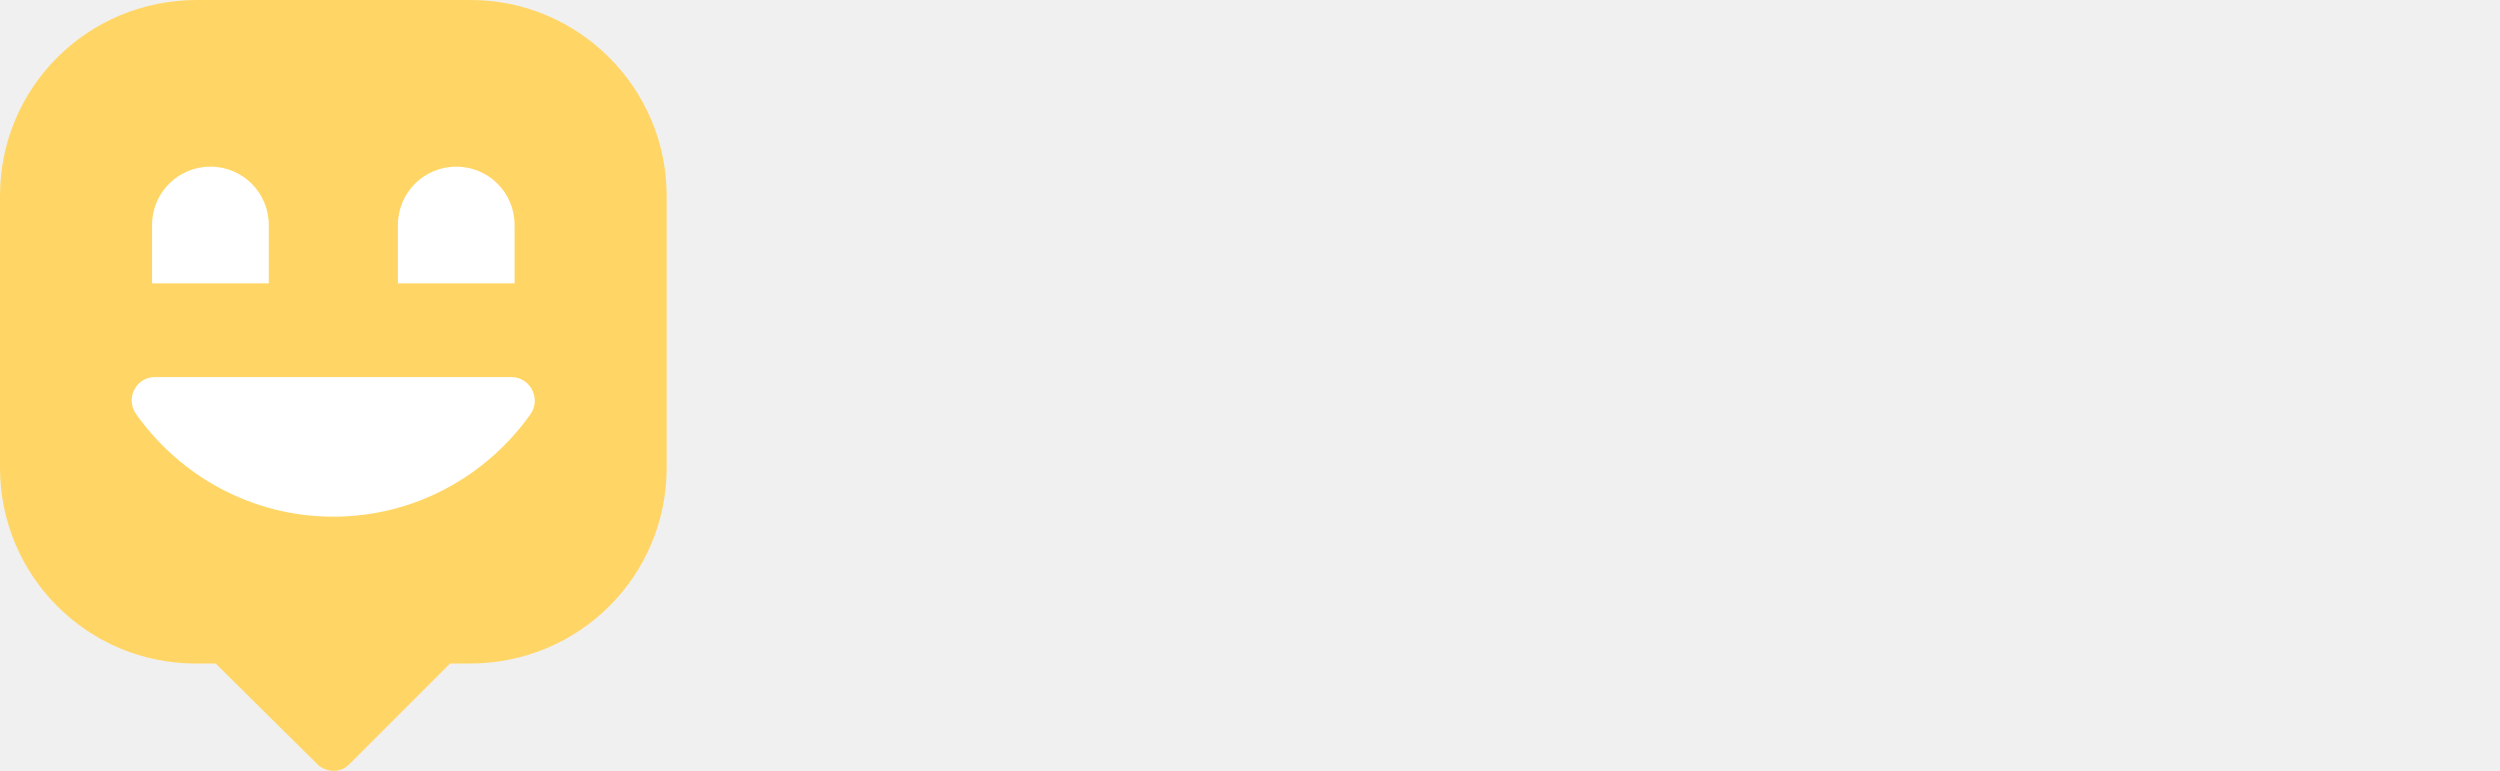
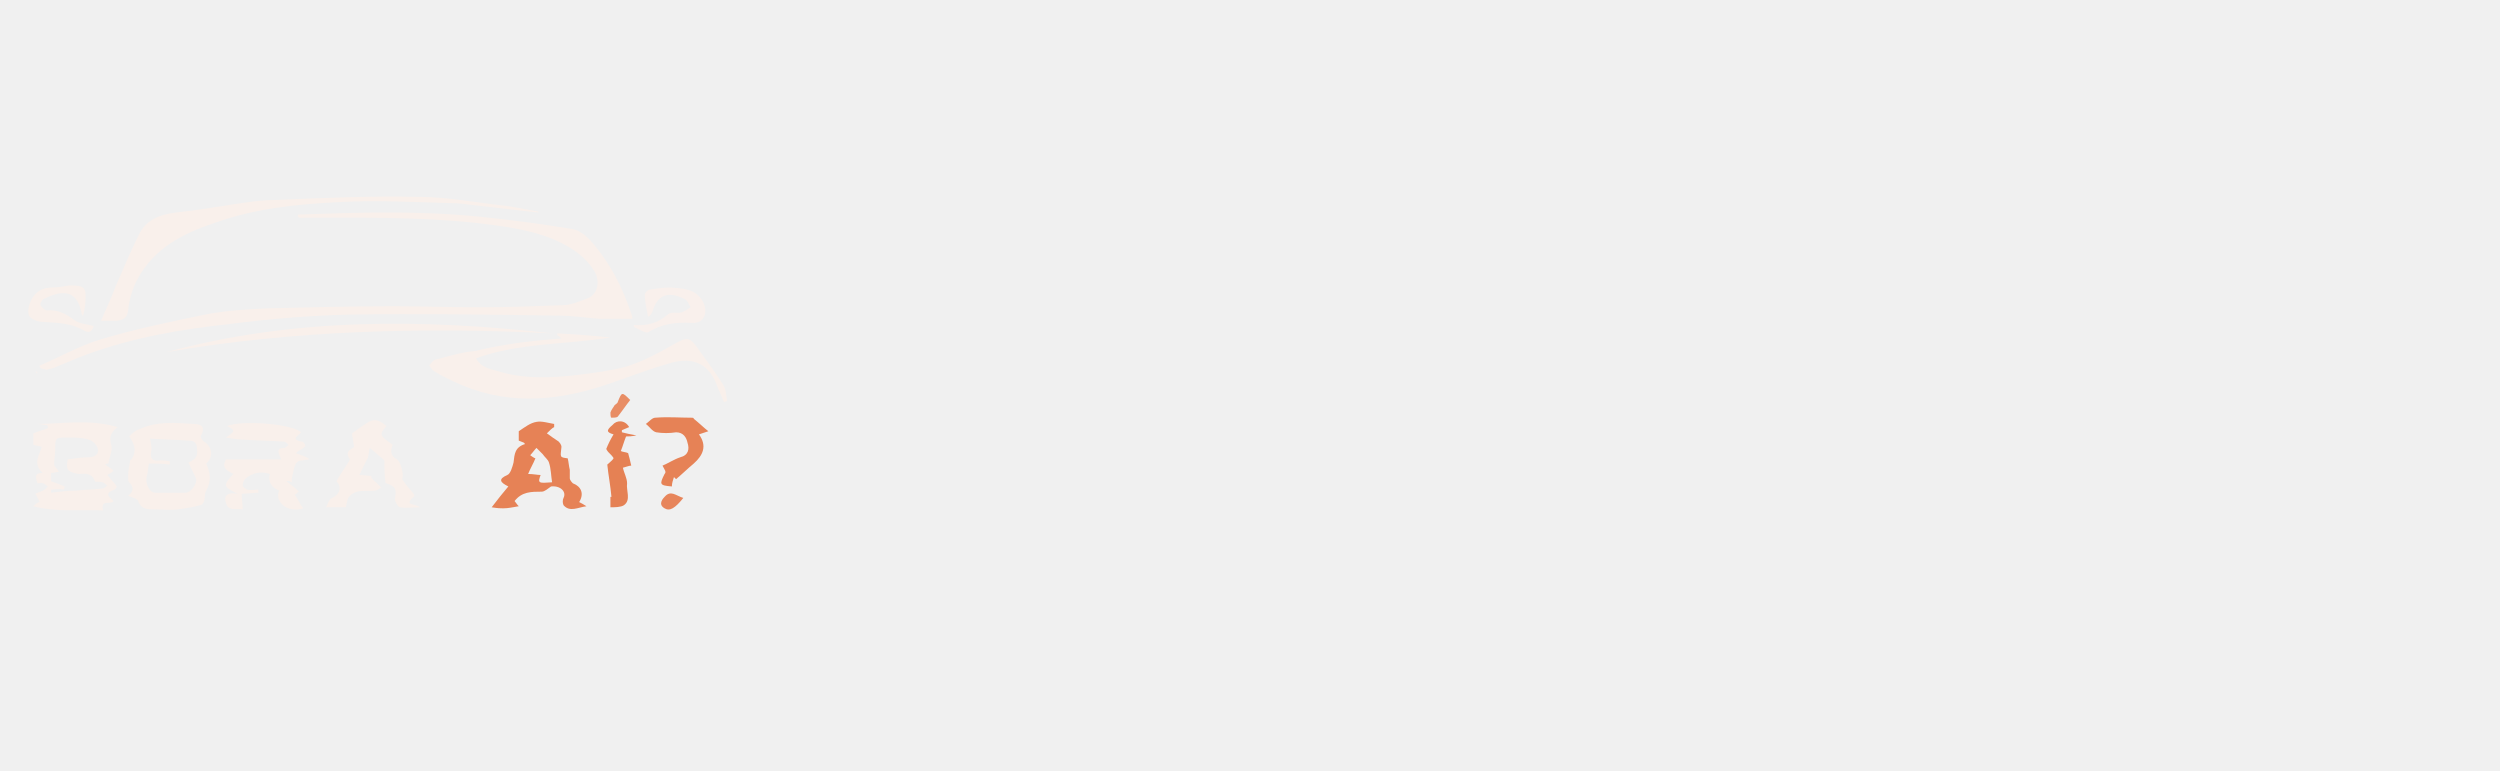
<svg xmlns="http://www.w3.org/2000/svg" version="1.1" id="Camada_1" x="0px" y="0px" viewBox="0 0 240 74" style="enable-background:new 0 0 240 74;" xml:space="preserve">
  <style type="text/css">
- 	.st0{fill:#FFD666;}
- 	.st1{fill:#FFFFFF;}
+ 	.st0{fill:#F9F0EB;}
+ 	.st1{fill:#E68256;}
+ 	.st2{fill:#E58154;}
+ 	.st3{fill:#F9F0EC;}
+ 	.st4{fill:#E88D65;}
+ 	.st5{fill:#E7855B;}
</style>
-   <path class="st0" d="M64,18.8v26.1c0,10.4-8.4,18.8-18.9,18.8h-1.9l-9.7,9.7C33.1,73.8,32.6,74,32,74c-0.5,0-1-0.2-1.4-0.5l-0.2-0.2  l0,0l-9.7-9.6h-1.9C8.4,63.7,0,55.3,0,44.9V18.8C0,8.4,8.4,0,18.9,0h26.3C55.5,0,64,8.4,64,18.8z" />
-   <path class="st1" d="M14.9,36.2c-1.9,0-2.9,2.1-1.8,3.6c4.2,5.9,11.1,9.8,18.9,9.8s14.7-3.9,18.9-9.8c1.1-1.5,0-3.6-1.8-3.6H14.9z" />
-   <path class="st1" d="M25.8,27.2H14.6v-5.6c0-3.1,2.5-5.6,5.6-5.6s5.6,2.5,5.6,5.6V27.2z" />
-   <path class="st1" d="M49.4,27.2H38.2v-5.6c0-3.1,2.5-5.6,5.6-5.6s5.6,2.5,5.6,5.6V27.2z" />
+   <path class="st0" d="M3.8,35.1c1.9-0.8,3.8-1.9,5.8-2.5c3.3-1,6.7-1.7,10.1-2.4c2-0.4,4-0.5,6-0.6c4-0.1,8-0.2,12.1-0.2  c2.7,0,5.4,0.1,8.2,0.1c2.7,0,5.3-0.1,8-0.2c0.8,0,1.7-0.4,2.5-0.7c0.9-0.4,1.1-1.6,0.6-2.5c-0.9-1.5-2.3-2.4-3.9-3.1  c-2.4-1-5-1.3-7.5-1.6c-5.6-0.6-11.3-0.5-16.9-0.5c-0.1,0-0.1,0-0.2-0.1c0-0.1,0-0.2,0-0.2c2.9-0.1,5.7-0.2,8.6-0.2  c2.9,0,5.8,0.1,8.8,0.4c3,0.3,6,0.7,9,1.2c0.6,0.1,1.2,0.6,1.6,1c1.9,2.1,3.2,4.6,4.1,7.4c0,0.1,0,0.2,0,0.2c-1.1,0-2.1,0-3.2,0  c-1.3-0.1-2.6-0.3-3.8-0.3c-6.7-0.1-13.5-0.2-20.2-0.1c-3.8,0.1-7.6,0.4-11.4,0.9c-4.7,0.5-9.3,1.3-13.7,2.9  c-1.1,0.4-2.2,0.9-3.2,1.3c-0.2,0.1-0.5,0.1-0.7,0.2C3.9,35.4,3.8,35.3,3.8,35.1z" />
+   <path class="st0" d="M53.9,32.5c-0.2-0.2-0.3-0.3-0.4-0.3c0-0.1,0-0.1,0-0.2c1.6,0.1,3.3,0.2,5.1,0.4c-4.4,0.7-8.8,0.5-12.9,2  c0.5,0.9,1.3,1,2,1.2c2.5,0.8,5.1,0.7,7.7,0.4c1.6-0.2,3.2-0.4,4.7-0.8c1.6-0.5,3.1-1.3,4.5-2.1c1.4-0.8,1.6-0.8,2.5,0.5  c0.8,1.1,1.6,2.2,2.3,3.3c0.3,0.4,0.3,1,0.4,1.6c-0.1,0-0.2,0.1-0.3,0.1c-0.2-0.5-0.4-1-0.6-1.4c-0.7-2.1-2.2-3.1-4.7-2.3  c-2.1,0.6-4.1,1.4-6.2,2.1c-4.9,1.6-9.7,1.9-14.5-0.4c-0.6-0.3-1.1-0.5-1.7-0.9c-0.3-0.1-0.4-0.4-0.6-0.6c0.2-0.2,0.4-0.6,0.7-0.6  c1.2-0.3,2.4-0.7,3.7-0.8C48.5,33,51.1,32.7,53.9,32.5z" />
+   <path class="st0" d="M51.7,20.4c-2.1-0.2-4.2-0.5-6.2-0.7c-0.7-0.1-1.5-0.2-2.2-0.2c-3.6-0.1-7.1-0.3-10.7-0.1  c-4.1,0.2-8.1,0.6-12,2c-3,1-5.8,2.4-7.4,5.4c-0.5,0.9-0.8,2-0.9,3c-0.1,0.8-0.5,0.9-1.1,1c-0.4,0-0.8,0-1.5,0  c0.5-1.2,1-2.2,1.4-3.3c0.7-1.6,1.4-3.3,2.2-4.9c0.7-1.5,2-2,3.6-2.2c1.9-0.2,3.7-0.5,5.6-0.8c1.3-0.2,2.6-0.4,3.9-0.4  c4.6-0.2,9.2-0.4,13.8-0.3c2.6,0,5.2,0.5,7.8,0.8c1.2,0.1,2.4,0.4,3.6,0.6C51.7,20.3,51.7,20.4,51.7,20.4z" />
+   <path class="st0" d="M4,42.9c-0.3-0.1-0.5-0.1-0.8-0.2c0-0.4,0-0.8,0-1.1c0.5-0.2,0.9-0.3,1.4-0.5c0-0.1,0-0.2-0.1-0.3  c-0.3,0-0.6-0.1-1-0.1c2.5,0,5-0.5,7.8,0.3c-0.8,0.6-0.8,1.1-0.6,1.8c0.1,0.5-0.2,1.1-0.3,1.7c-0.1,0-0.2,0-0.3,0.1  c0.3,0.2,0.6,0.4,0.8,0.6c-0.1,0.1-0.4,0.3-0.6,0.4c0.2,0.2,0.4,0.5,0.6,0.7c0.1,0.1,0.2,0.2,0.3,0.4c0,0.1-0.1,0.2-0.2,0.3  c-0.9,0.3-0.7,0.6-0.1,1.1c-0.3,0.4-1.3-0.2-1,0.9c-2.2-0.1-4.4,0.2-6.7-0.4c0.2-0.2,0.3-0.3,0.4-0.3c0.1-0.1,0.2-0.1,0.2-0.1  c-0.1-0.3-0.3-0.6-0.4-0.8c0.2-0.1,0.5-0.2,0.7-0.3c0.2-0.1,0.3-0.2,0.5-0.4c-0.2-0.1-0.3-0.3-0.5-0.3c-0.2-0.1-0.3,0-0.5,0  c-0.2-0.6-0.3-1,0.5-1C3.1,44.5,3.8,43.7,4,42.9z M6.5,44.1c0.7-0.1,1.4-0.2,2-0.2c0.6,0,1-0.3,0.9-0.8c-0.1-0.4-0.5-0.8-0.9-0.9  c-0.6-0.2-1.4-0.2-2-0.2c-1.2,0-1.2,0-1.2,1.2c0,0.5-0.1,0.9-0.1,1.4c0,0.2,0.3,0.4,0.4,0.6c0,0,0,0.1,0.1,0.1  c-0.3,0-0.5,0.1-0.8,0.1c0,0.3,0,0.6,0,0.8c0.5,0.2,0.9,0.3,1.3,0.5c0,0.1,0,0.2-0.1,0.3C5.7,46.9,5.3,47,4.9,47c0,0.1,0,0.2,0,0.3  c0.8-0.1,1.6-0.2,2.4-0.2C8.2,47,9,47,9.8,46.9c0.2,0,0.4-0.2,0.5-0.3c-0.2-0.1-0.3-0.3-0.5-0.3c-0.2-0.1-0.7,0-0.7-0.1  c-0.3-0.9-1-0.7-1.6-0.7C6.5,45.3,6.3,45.1,6.5,44.1z" />
+   <path class="st0" d="M12.3,47.6c0.5-0.4,0.6-0.8,0.1-1.3c-0.1-0.1-0.1-0.4-0.1-0.6c0-0.5,0.1-0.9,0.2-1.5c0.3-0.2,0.6-1,0.3-1.6  c-0.1-0.3-0.4-0.7-0.4-0.7c0.3-0.3,0.6-0.6,1-0.7c1.7-0.8,3.5-0.6,5.2-0.5c0.6,0,1.2,0.2,0.7,1.1c-0.1,0.1,0.1,0.5,0.3,0.6  c0.8,0.5,0.9,1.5,0.2,2.1c0.4,0.9,0.5,1.7,0,2.6c-0.2,0.3-0.1,0.7-0.2,1c-0.1,0.2-0.2,0.4-0.4,0.4c-0.7,0.2-1.4,0.3-2.1,0.4  c-0.8,0.1-1.6,0-2.3,0c-0.6,0-1.2,0-1.5-0.7C13.3,47.9,12.8,47.8,12.3,47.6z M14.3,44.5c-0.1,0.5-0.1,0.8-0.2,1.2  c-0.2,0.6,0.2,1.6,0.8,1.6c1,0,1.9,0,2.9,0c0.6,0,1.2-1,1-1.4c-0.2-0.5-0.5-1-0.7-1.5c0.8-0.4,0.9-0.6,0.8-1.5  c-0.1-0.6-0.5-0.6-0.9-0.6c-1.2-0.1-2.4-0.1-3.6-0.2c0.1,0.5,0.2,0.9,0.1,1.3c-0.1,0.7,0.2,0.9,0.9,0.8c0.3,0,0.6,0,0.9,0.1  c0,0.1,0,0.2,0,0.3C15.6,44.5,14.9,44.5,14.3,44.5z" />
+   <path class="st1" d="M50.3,42.5c-0.2-0.1-0.3-0.1-0.5-0.2c0-0.4,0-0.7,0-0.9c0.6-0.4,1.1-0.8,1.7-0.9c0.5-0.1,1.1,0.1,1.7,0.2  c0,0.1,0,0.2,0,0.3c-0.2,0.1-0.4,0.3-0.7,0.6c0.4,0.3,0.7,0.5,1,0.7c0.2,0.1,0.4,0.4,0.4,0.6c-0.1,1-0.2,1,0.6,1.1  c0.1,0.4,0.1,0.7,0.2,1.1c0,0.3,0,0.6,0,0.8c0,0.2,0.2,0.4,0.3,0.5c0.8,0.3,1.1,1,0.6,1.8c0.2,0.1,0.4,0.2,0.7,0.4  c-0.8,0.1-1.6,0.6-2.2-0.1c-0.1-0.2-0.1-0.5,0-0.7c0.3-0.6-0.3-1.2-1.2-1.1c-0.3,0.2-0.6,0.5-0.9,0.5c-1,0-1.9,0-2.6,0.9  c0.1,0.1,0.2,0.3,0.4,0.5c-0.6,0.1-1,0.2-1.5,0.2c-0.2,0-0.5,0-1.1-0.1c0.6-0.8,1.1-1.4,1.6-2c-0.8-0.4-1-0.7-0.1-1.1  c0.3-0.1,0.5-0.8,0.6-1.2c0.1-0.8,0.1-1.5,1.2-1.8C50.4,42.7,50.4,42.6,50.3,42.5z M51.4,44c-0.2,0.5-0.5,1-0.7,1.5  c0.5,0,0.9,0.1,1.2,0.1c-0.3,0.8-0.2,0.8,1.1,0.7c-0.1-0.6-0.1-1.3-0.3-1.9c-0.1-0.3-0.4-0.5-0.6-0.8c-0.2-0.2-0.4-0.4-0.6-0.6  c-0.2,0.2-0.4,0.5-0.6,0.7C51.3,44,51.4,44,51.4,44z" />
+   <path class="st0" d="M27.5,46.2c0.4,0.3,0.8,0.6,1.2,1c-0.1,0-0.2,0.2-0.4,0.3c0.3,0.4,0.5,0.9,0.8,1.3c-1.4,0.5-2.8-0.6-2.3-1.7  c-0.7-0.3-1.1-0.8-0.9-1.6c-0.9-0.3-1.7-0.1-2.4,0.5c-0.1,0.1-0.2,0.4-0.2,0.6c0,0.2,0.3,0.3,0.4,0.4c0.4,0.1,0.8,0,1.1,0  c0,0.1,0,0.2,0,0.3c-0.5,0-1,0.1-1.6,0.1c0,0.5,0.1,1,0.1,1.5c-0.6-0.1-1.4,0.2-1.6-0.6c-0.2-0.5-0.1-1.1,1.1-0.9  c-1.4-0.7-1.4-0.8-0.4-1.9c-0.5-0.3-1.2-0.5-0.7-1.4c1.7,0,3.5,0,5.3,0c-0.2-0.5-0.6-1.1,0.3-1.1c0.1,0,0.3-0.2,0.4-0.3  c-0.1-0.1-0.3-0.3-0.4-0.3c-1.3-0.1-2.7-0.1-4-0.2c-0.5,0-1-0.1-1.6-0.2c0.9-0.6,0.9-0.7,0.1-1.1c1.4-0.6,6.3-0.2,7.1,0.6  c-0.2,0.3-1.1,0.7,0.1,0.9c0.1,0,0.3,0.2,0.3,0.4c0,0.1-0.2,0.2-0.3,0.3c-0.2,0.1-0.4,0.2-0.6,0.4c0.3,0.1,0.5,0.2,0.8,0.3  c0.2,0.1,0.3,0.1,0.5,0.3c-0.2,0-0.5,0.1-0.7,0.1c-0.6,0-0.7,0.5-0.8,0.9c-0.1,0.4-0.2,0.8-0.2,1.2C27.7,46.1,27.6,46.2,27.5,46.2z" />
+   <path class="st0" d="M33.2,48.7c-0.4,0-1,0-1.9,0c0.2-0.4,0.3-0.8,0.6-0.9c0.8-0.4,0.9-1.1,0.4-1.6c0.4-0.7,0.8-1.3,1.2-1.9  c0-0.1,0.1-0.2,0.1-0.2c-0.6-0.8,0.2-1,0.4-1.2c-0.1-0.6-0.2-1.1-0.2-1.3c0.7-0.5,1.1-0.8,1.6-1.1c0.7-0.4,1.2,0,1.7,0.4  c-0.7,0.8-0.7,0.9,0.6,1.8c-0.2,0.5-0.3,1,0.4,1.4c0.4,0.2,0.7,1.6,0.5,1.9c0.4,0.6,0.8,1,1.1,1.4c0.1,0.1,0.1,0.3,0,0.3  c-1,0.9,0.2,0.6,0.6,1c-0.7,0-1.3,0.1-1.9,0c-0.2,0-0.5-0.6-0.5-0.8c0.2-0.9,0.1-1.2-0.8-1.5c-0.1,0-0.1-0.1-0.1-0.1  c-0.1-0.8-0.1-1.5-0.1-2.1c-0.3-0.3-0.6-0.5-0.8-0.7c-0.2-0.2-0.4-0.3-0.6-0.5c-0.1,0.3-0.1,0.7-0.2,1c0,0,0,0.1,0,0  c-0.3,0.5-0.5,1-0.8,1.6c0.5,0,0.9,0.1,1.2,0.1c0,0-0.1,0.1-0.1,0.1c0.2,0.2,0.3,0.4,0.5,0.5c0.2,0.2,0.3,0.3,0.5,0.5  c-0.2,0.1-0.4,0.3-0.6,0.3c-0.9,0.1-1.8-0.2-2.5,0.6C33.3,48,33.3,48.3,33.2,48.7z" />
+   <path class="st0" d="M16,33.8c12.2-3.3,24.5-3.2,37-1.8C40.6,31.4,28.2,31.7,16,33.8z" />
+   <path class="st1" d="M63.6,44.7c0.5-0.2,1.1-0.6,1.7-0.8c0.8-0.2,0.9-0.8,0.7-1.4c-0.1-0.5-0.4-1-1.1-1c-0.6,0.1-1.3,0.1-1.9,0  c-0.4-0.1-0.6-0.5-1-0.8c0.3-0.2,0.6-0.6,0.9-0.6c1.2-0.1,2.4,0,3.5,0c0.1,0,0.2,0,0.2,0.1c0.5,0.4,0.9,0.8,1.4,1.2  c-0.3,0.1-0.6,0.2-0.9,0.3c0.8,1.1,0.4,2-0.5,2.8c-0.6,0.5-1.1,1-1.7,1.5c-0.1-0.1-0.1-0.1-0.2-0.2c-0.1,0.3-0.2,0.6-0.2,0.9  c-1.2-0.1-1.2-0.2-0.7-1.2C64,45.3,63.8,45.1,63.6,44.7z" />
+   <path class="st2" d="M60.4,41c-0.2,0.1-0.5,0.2-0.7,0.3c0,0.1,0,0.1,0,0.2c0.4,0.1,0.8,0.2,1.4,0.3c-0.5,0.1-0.8,0.1-1,0.1  c-0.2,0.5-0.3,0.9-0.5,1.4c0.2,0.1,0.5,0.1,0.7,0.2c0.1,0.4,0.2,0.7,0.3,1.2c-0.2,0-0.4,0.1-0.8,0.2c0.1,0.5,0.4,1,0.4,1.5  c-0.1,0.7,0.4,1.6-0.3,2.1c-0.3,0.2-0.9,0.2-1.3,0.2c0-0.3,0-0.6,0-1c0,0,0,0,0.1,0c-0.1-1.1-0.3-2.1-0.4-3.1  c0.2-0.2,0.5-0.4,0.6-0.6c0-0.1-0.3-0.4-0.5-0.6c-0.1-0.1-0.2-0.3-0.2-0.3c0.2-0.5,0.4-0.9,0.7-1.4c-0.7-0.2-0.7-0.4-0.1-0.9  C59.2,40.3,60,40.3,60.4,41z" />
+   <path class="st3" d="M60.9,31.2c1.2,0.1,2.3-0.2,3.2-1c0.3-0.3,0.9-0.1,1.3-0.2c0.3-0.1,0.6-0.3,0.9-0.5c-0.2-0.3-0.3-0.7-0.6-0.8  c-1.6-0.8-2.6-0.4-3.1,1.3c-0.1,0.1-0.1,0.3-0.4,0.4c-0.1-0.7-0.3-1.4-0.3-2.1c0-0.2,0.3-0.5,0.5-0.5c0.6-0.1,1.3-0.2,2-0.2  c1.2,0.1,2.4,0.1,3.1,1.4c0.5,1,0.1,2.1-1.1,2c-1.5-0.1-2.9,0.1-4.2,0.9c-0.2,0.1-0.7-0.2-1.1-0.4C60.8,31.4,60.8,31.3,60.9,31.2z" />
+   <path class="st0" d="M7.9,30.3c0-0.1-0.1-0.2-0.1-0.4c-0.5-2.2-2-2-3.6-1.2c-0.2,0.1-0.4,0.5-0.3,0.6c0.1,0.2,0.4,0.5,0.6,0.5  c1-0.1,1.8,0.3,2.6,0.9c0.5,0.4,1.2,0.4,1.9,0.6C8.8,31.9,8.5,32,8,31.7C6.8,31,5.5,31,4.1,30.9c-0.5,0-1.2-0.3-1.3-0.6  c-0.2-0.4,0-1.1,0.2-1.5c0.4-0.8,1.1-1.2,2-1.2c0.6,0,1.1-0.1,1.7-0.2c1.4,0,1.6,0.2,1.5,1.5c0,0.4-0.1,0.9-0.2,1.3  C8,30.3,7.9,30.3,7.9,30.3z" />
+   <path class="st4" d="M60.5,38.4c-0.4,0.5-0.8,1.1-1.2,1.6c-0.1,0.1-0.4,0.1-0.6,0.1c-0.1,0-0.1-0.4-0.1-0.5c0.1-0.3,0.3-0.5,0.4-0.7  c0.1-0.1,0.3-0.2,0.3-0.3C59.7,37.6,59.7,37.6,60.5,38.4z" />
+   <path class="st5" d="M65.6,47.8c-0.8,1-1.3,1.3-1.8,1c-0.7-0.4-0.1-1,0-1.1C64.4,47,64.9,47.6,65.6,47.8z" />
+   <path class="st0" d="M3.6,35.8c0,0-0.1,0.1-0.1,0c0,0,0-0.1-0.1-0.1c0,0,0.1-0.1,0.1,0C3.5,35.6,3.5,35.7,3.6,35.8z" />
</svg>
